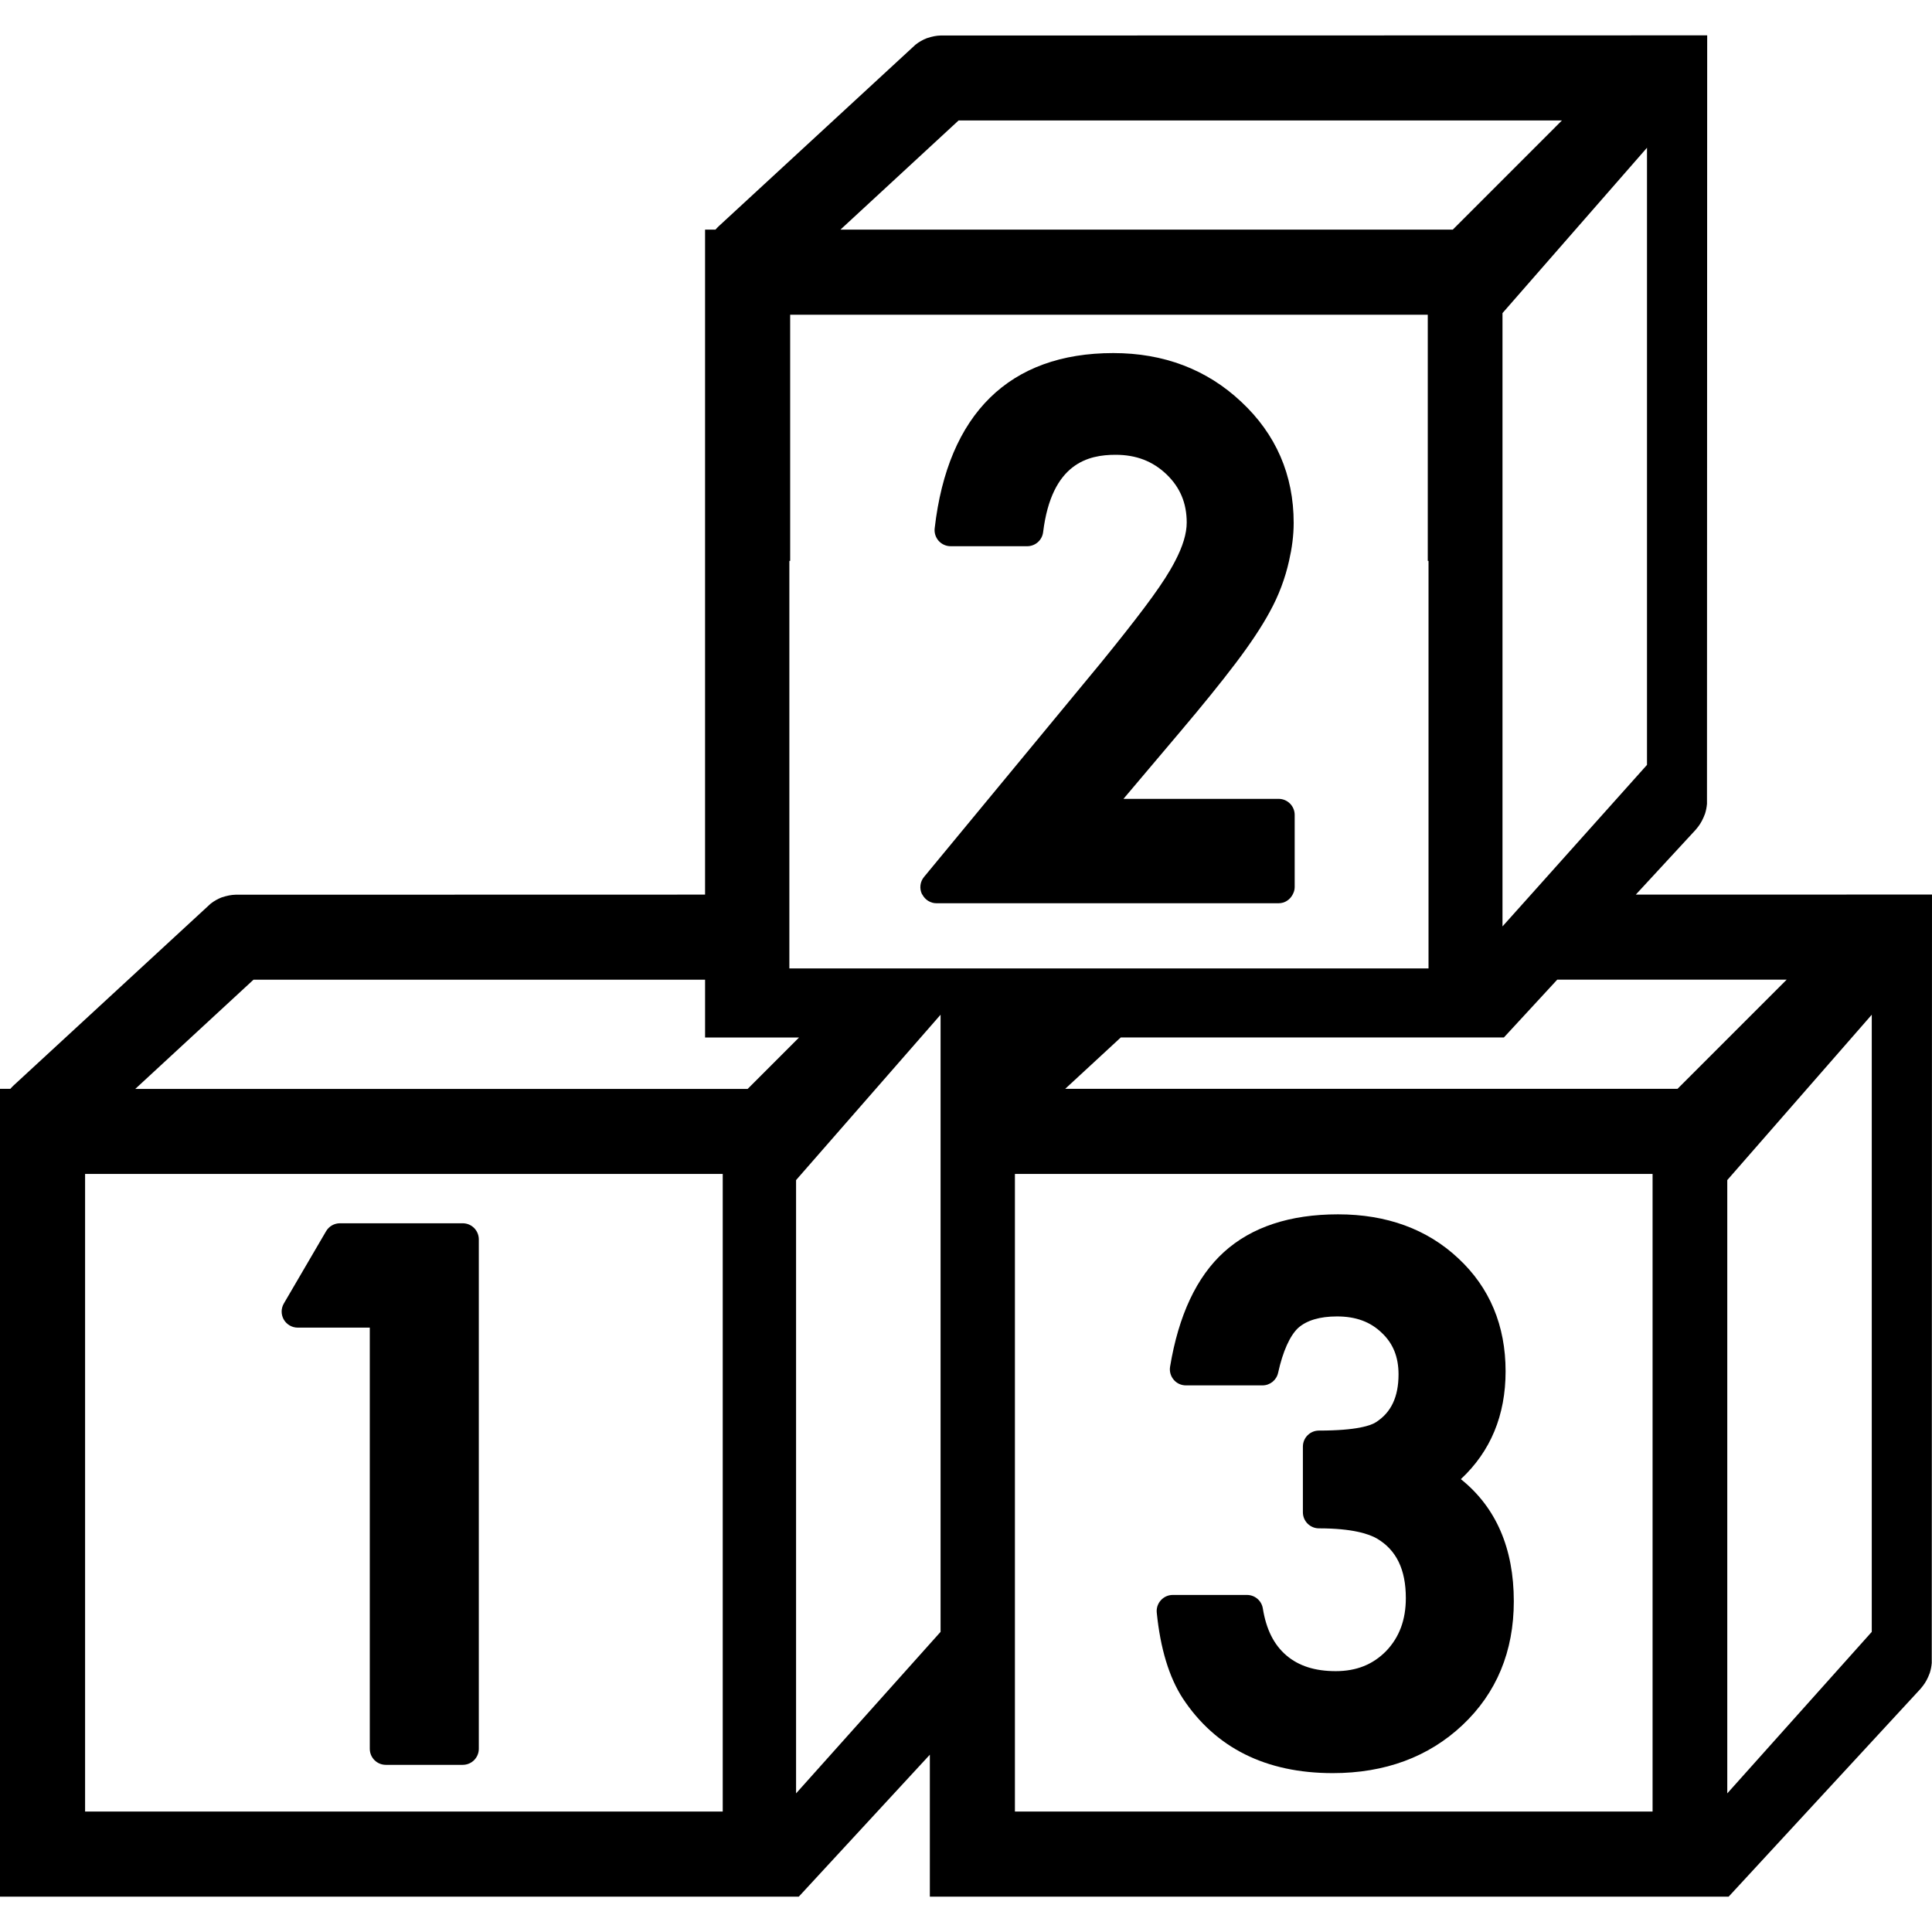
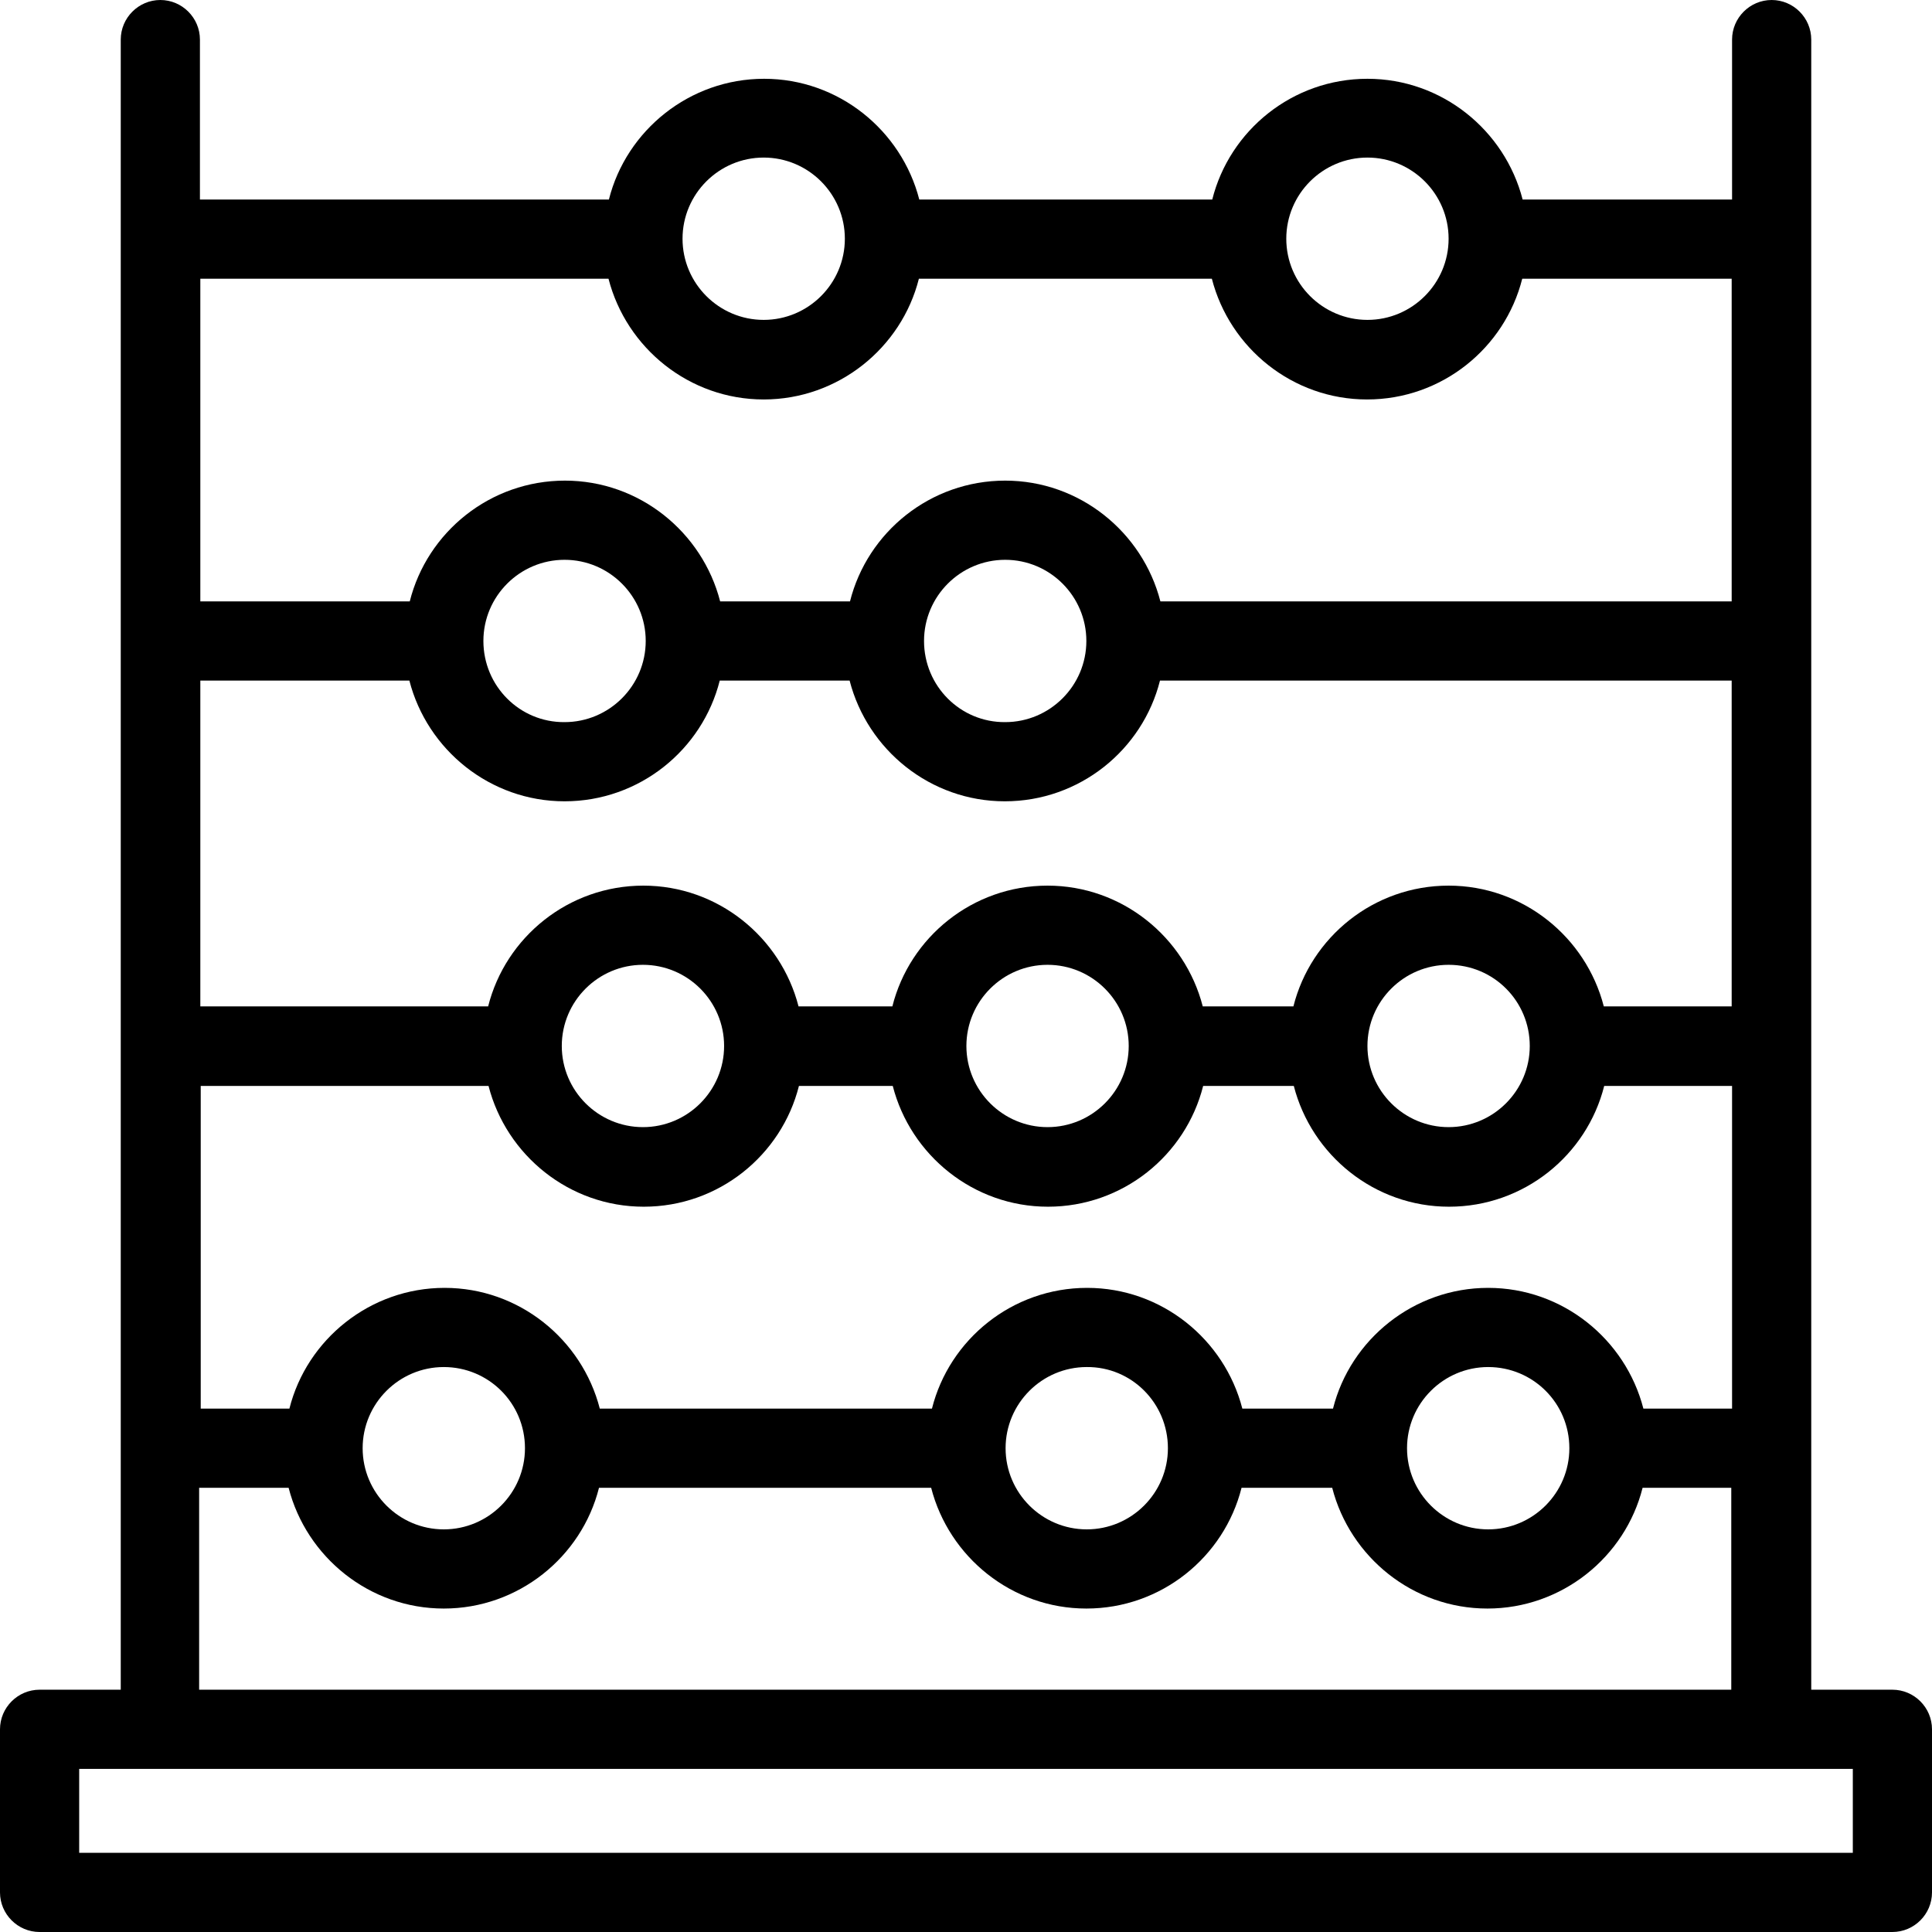
- <svg xmlns="http://www.w3.org/2000/svg" fill="#000000" version="1.1" id="Capa_1" width="800px" height="800px" viewBox="0 0 375.165 375.165" xml:space="preserve">
+ <svg xmlns="http://www.w3.org/2000/svg" fill="#000000" height="800px" width="800px" version="1.1" id="Layer_1" viewBox="0 0 488 488" xml:space="preserve">
  <g>
-     <path d="M373.423,327.337c0.512-0.664,0.926-1.431,1.315-2.484c0.188-0.597,0.316-1.218,0.378-1.924l0.048-149.221l-57.518,0.012   l11.618-12.58l0.523-0.648c0.499-0.661,0.913-1.428,1.303-2.476c0.189-0.594,0.316-1.218,0.378-1.927l0.042-149.224L182.638,6.896   c-0.798,0.024-1.577,0.164-2.649,0.518c-0.78,0.292-1.516,0.712-2.223,1.272l-38.191,35.235c-0.229,0.213-0.442,0.438-0.646,0.673   h-2.016V173.72l-91.191,0.021c-0.804,0.024-1.583,0.167-2.67,0.518c-0.764,0.292-1.483,0.703-2.162,1.233L2.63,210.785   c-0.216,0.201-0.423,0.42-0.624,0.652H0v156.862h155.115l25.447-27.565v27.565h155.116l37.234-40.329L373.423,327.337z    M163.195,44.594l22.947-21.2H303.3l-21.196,21.2H163.195z M26.281,211.437l22.947-21.197h87.687v11.229h18.243l-9.974,9.98H26.281   V211.437z M153.282,183.999v-4.062v-3.111v-3.111v-64.795h0.155v-47.8h123.814v47.8h0.146v64.807v3.1v3.243v3.93v3.118v0.938   h-49.852h-4.585h-5.979h-4.592h-4.555h-13.25h-3.105h-3.117h-10.979h-4.409h-19.692v-0.938V183.999z M320.905,227.962v123.816   H197.082V227.962H320.905z M206.842,211.437l10.796-9.975h74.392l10.363-11.229h44.555l-21.202,21.203H206.842L206.842,211.437z    M294.508,176.826l-2.747,3.069v-3.069v-3.1V60.8l28.06-32.111V148.53l-22.536,25.196L294.508,176.826z M16.523,351.779V227.962   h123.82v123.816H16.523z M154.585,229.156l24.198-27.693l2.725-3.117l1.136-1.304v1.304v3.117v9.907v105.513l-2.083,2.326   l-25.976,29.039V229.156z M335.409,229.156l28.059-32.114v119.841l-28.059,31.365V229.156z" />
-     <path d="M89.852,237.541H66.012c-1.108,0-2.131,0.585-2.694,1.547l-8.199,14.029c-0.566,0.969-0.566,2.156-0.012,3.124   c0.557,0.962,1.589,1.564,2.707,1.564h13.993v81.784c0,1.729,1.397,3.117,3.118,3.117h14.934c1.72,0,3.118-1.389,3.118-3.117   v-98.931C92.969,238.929,91.578,237.541,89.852,237.541z" />
-     <path d="M179.103,173.708c0.536,1.017,1.571,1.689,2.731,1.689h12.769h27.042h26.646c1.193,0,2.186-0.685,2.709-1.662   c0.238-0.438,0.408-0.917,0.408-1.456v-14.036c0-1.72-1.4-3.117-3.117-3.117h-30.13l11.04-13.062   c4.396-5.194,7.897-9.526,10.711-13.238c2.886-3.803,5.108-7.164,6.619-9.953c1.802-3.255,3.026-6.583,3.781-9.95   c0.56-2.444,0.901-4.907,0.901-7.383c0-9.322-3.447-17.248-10.218-23.55c-6.668-6.257-15.016-9.429-24.808-9.429   c-20.143,0-32.135,11.767-34.687,34.032c-0.101,0.88,0.183,1.763,0.773,2.433c0.594,0.66,1.434,1.041,2.326,1.041h14.867   c1.577,0,2.904-1.172,3.094-2.737c1.656-13.457,8.829-15.016,14.078-15.016c3.988,0,7.222,1.248,9.889,3.803   c2.637,2.533,3.915,5.593,3.915,9.353c0,2.153-0.773,4.652-2.234,7.447c-0.317,0.591-0.621,1.185-0.999,1.809   c-1.133,1.937-2.825,4.399-5.023,7.319c-2.259,3.005-5.072,6.564-8.403,10.656l-34.352,41.589   c-0.768,0.928-0.929,2.219-0.411,3.312C179.027,173.653,179.079,173.671,179.103,173.708z" />
-     <path d="M258.801,344.314c10.126,0,18.596-3.13,25.173-9.311c6.625-6.229,9.985-14.321,9.985-24.058   c0-10.291-3.458-18.256-10.284-23.718c5.767-5.377,8.689-12.391,8.689-20.94c0-8.89-3.094-16.276-9.195-21.945   c-6.04-5.663-13.895-8.537-23.339-8.537c-9.341,0-16.788,2.46-22.152,7.319c-5.304,4.799-8.817,12.288-10.468,22.274   c-0.146,0.901,0.109,1.82,0.706,2.526c0.585,0.701,1.456,1.097,2.375,1.097h14.857c1.474,0,2.734-1.023,3.045-2.454   c0.913-4.152,2.283-7.191,3.897-8.707c1.674-1.475,4.201-2.229,7.538-2.229c3.642,0,6.479,1.035,8.701,3.197   c2.187,2.052,3.245,4.683,3.245,8.05c0,4.365-1.431,7.41-4.396,9.298c-0.932,0.609-3.605,1.62-11.059,1.62   c-1.723,0-3.117,1.395-3.117,3.117v12.751c0,1.717,1.395,3.118,3.117,3.118c6.504,0,9.743,1.09,11.29,1.996   c3.763,2.235,5.583,6.017,5.583,11.546c0,4.237-1.267,7.623-3.842,10.303c-2.576,2.612-5.772,3.885-9.768,3.885   c-4.043,0-7.185-1.005-9.596-3.063c-2.418-2.07-3.909-5.047-4.562-9.115c-0.243-1.51-1.546-2.618-3.074-2.618h-14.42   c-0.883,0-1.711,0.372-2.302,1.023c-0.597,0.651-0.889,1.522-0.804,2.399c0.694,6.965,2.394,12.562,5.055,16.659   C236.028,339.418,245.825,344.314,258.801,344.314z" />
+     <g>
+       <path d="M478,426.8L478,426.8l-20.5,0V10c0-5.5-4.5-10-10-10s-10,4.5-10,10v40.4h-52.9c-4.5-17.5-20.4-30.5-39.2-30.5    c-18.9,0-34.8,13-39.2,30.5h-74c-4.5-17.5-20.4-30.5-39.2-30.5s-34.8,13-39.2,30.5H50.5V10c0-5.5-4.5-10-10-10s-10,4.5-10,10    v416.8H10c-5.5,0-10,4.5-10,10V478c0,5.5,4.5,10,10,10h468c5.5,0,10-4.5,10-10v-41.2C488,431.3,483.5,426.8,478,426.8z     M375.9,325.3c-18.8,0-34.8,13-39.2,30.5h-22.9c-4.5-17.5-20.4-30.5-39.2-30.5c-18.9,0-34.8,13-39.2,30.5h-83.9    c-4.5-17.5-20.4-30.5-39.2-30.5s-34.8,13-39.2,30.5H50.7v-81.5h72.7c4.5,17.5,20.4,30.5,39.2,30.5c18.9,0,34.8-13,39.2-30.5h23.7    c4.5,17.5,20.4,30.5,39.2,30.5c18.9,0,34.8-13,39.2-30.5h22.9c4.5,17.5,20.4,30.5,39.2,30.5c18.9,0,34.8-13,39.2-30.5h32.3v81.5    h-22.4C410.6,338.3,394.7,325.3,375.9,325.3z M396.4,365.8c0,11.3-9.2,20.5-20.5,20.5s-20.5-9.2-20.5-20.5s9.2-20.5,20.5-20.5    S396.4,354.4,396.4,365.8z M295,365.8c0,11.3-9.2,20.5-20.5,20.5s-20.5-9.2-20.5-20.5s9.2-20.5,20.5-20.5    C285.8,345.2,295,354.4,295,365.8z M132.6,365.8c0,11.3-9.2,20.5-20.5,20.5c-11.3,0-20.5-9.2-20.5-20.5s9.2-20.5,20.5-20.5    C123.4,345.3,132.6,354.4,132.6,365.8z M142.6,202.4c18.9,0,34.8-13,39.2-30.5h32.8c4.5,17.5,20.4,30.5,39.2,30.5    c18.9,0,34.8-13,39.2-30.5h144.4v82.3h-32.3c-4.5-17.5-20.4-30.5-39.2-30.5c-18.9,0-34.8,13-39.2,30.5h-22.9    c-4.5-17.5-20.4-30.5-39.2-30.5c-18.9,0-34.8,13-39.2,30.5h-23.7c-4.5-17.5-20.4-30.5-39.2-30.5c-18.9,0-34.8,13-39.2,30.5H50.6    v-82.3h52.8C107.9,189.4,123.8,202.4,142.6,202.4z M122.1,161.9c0-11.3,9.2-20.5,20.5-20.5c11.3,0,20.5,9.2,20.5,20.5    s-9.2,20.5-20.5,20.5C131.3,182.5,122.1,173.3,122.1,161.9z M233.4,161.9c0-11.3,9.2-20.5,20.5-20.5c11.3,0,20.5,9.2,20.5,20.5    s-9.2,20.5-20.5,20.5C242.6,182.5,233.4,173.3,233.4,161.9z M386.4,264.2c0,11.3-9.2,20.5-20.5,20.5s-20.5-9.2-20.5-20.5    s9.2-20.5,20.5-20.5C377.3,243.7,386.4,252.9,386.4,264.2z M285.1,264.2c0,11.3-9.2,20.5-20.5,20.5c-11.3,0-20.5-9.2-20.5-20.5    s9.2-20.5,20.5-20.5C275.9,243.7,285.1,252.9,285.1,264.2z M182.9,264.2c0,11.3-9.2,20.5-20.5,20.5c-11.3,0-20.5-9.2-20.5-20.5    s9.2-20.5,20.5-20.5C173.7,243.7,182.9,252.9,182.9,264.2z M345.4,39.8c11.3,0,20.5,9.2,20.5,20.5s-9.2,20.5-20.5,20.5    s-20.5-9.2-20.5-20.5S334.1,39.8,345.4,39.8z M192.9,39.8c11.3,0,20.5,9.2,20.5,20.5s-9.2,20.5-20.5,20.5    c-11.3,0-20.5-9.2-20.5-20.5S181.6,39.8,192.9,39.8z M50.6,70.4h103.1h0c4.5,17.5,20.4,30.5,39.2,30.5c18.8,0,34.8-13,39.2-30.5    h74c4.5,17.5,20.4,30.5,39.2,30.5c18.9,0,34.8-13,39.2-30.5h52.9v81.5H293.1c-4.5-17.5-20.4-30.5-39.2-30.5    c-18.9,0-34.8,13-39.2,30.5h-32.8c-4.5-17.5-20.4-30.5-39.2-30.5c-18.9,0-34.8,13-39.2,30.5H50.6V70.4z M50.3,375.8h0.2h22.4    c4.5,17.5,20.4,30.5,39.2,30.5c18.8,0,34.8-13,39.2-30.5h83.9c4.5,17.5,20.4,30.5,39.2,30.5c18.9,0,34.8-13,39.2-30.5h22.9    c4.5,17.5,20.4,30.5,39.2,30.5c18.8,0,34.8-13,39.2-30.5h22.4v51h-387V375.8z M468,468H20v-21.2h448V468z" />
+     </g>
  </g>
</svg>
